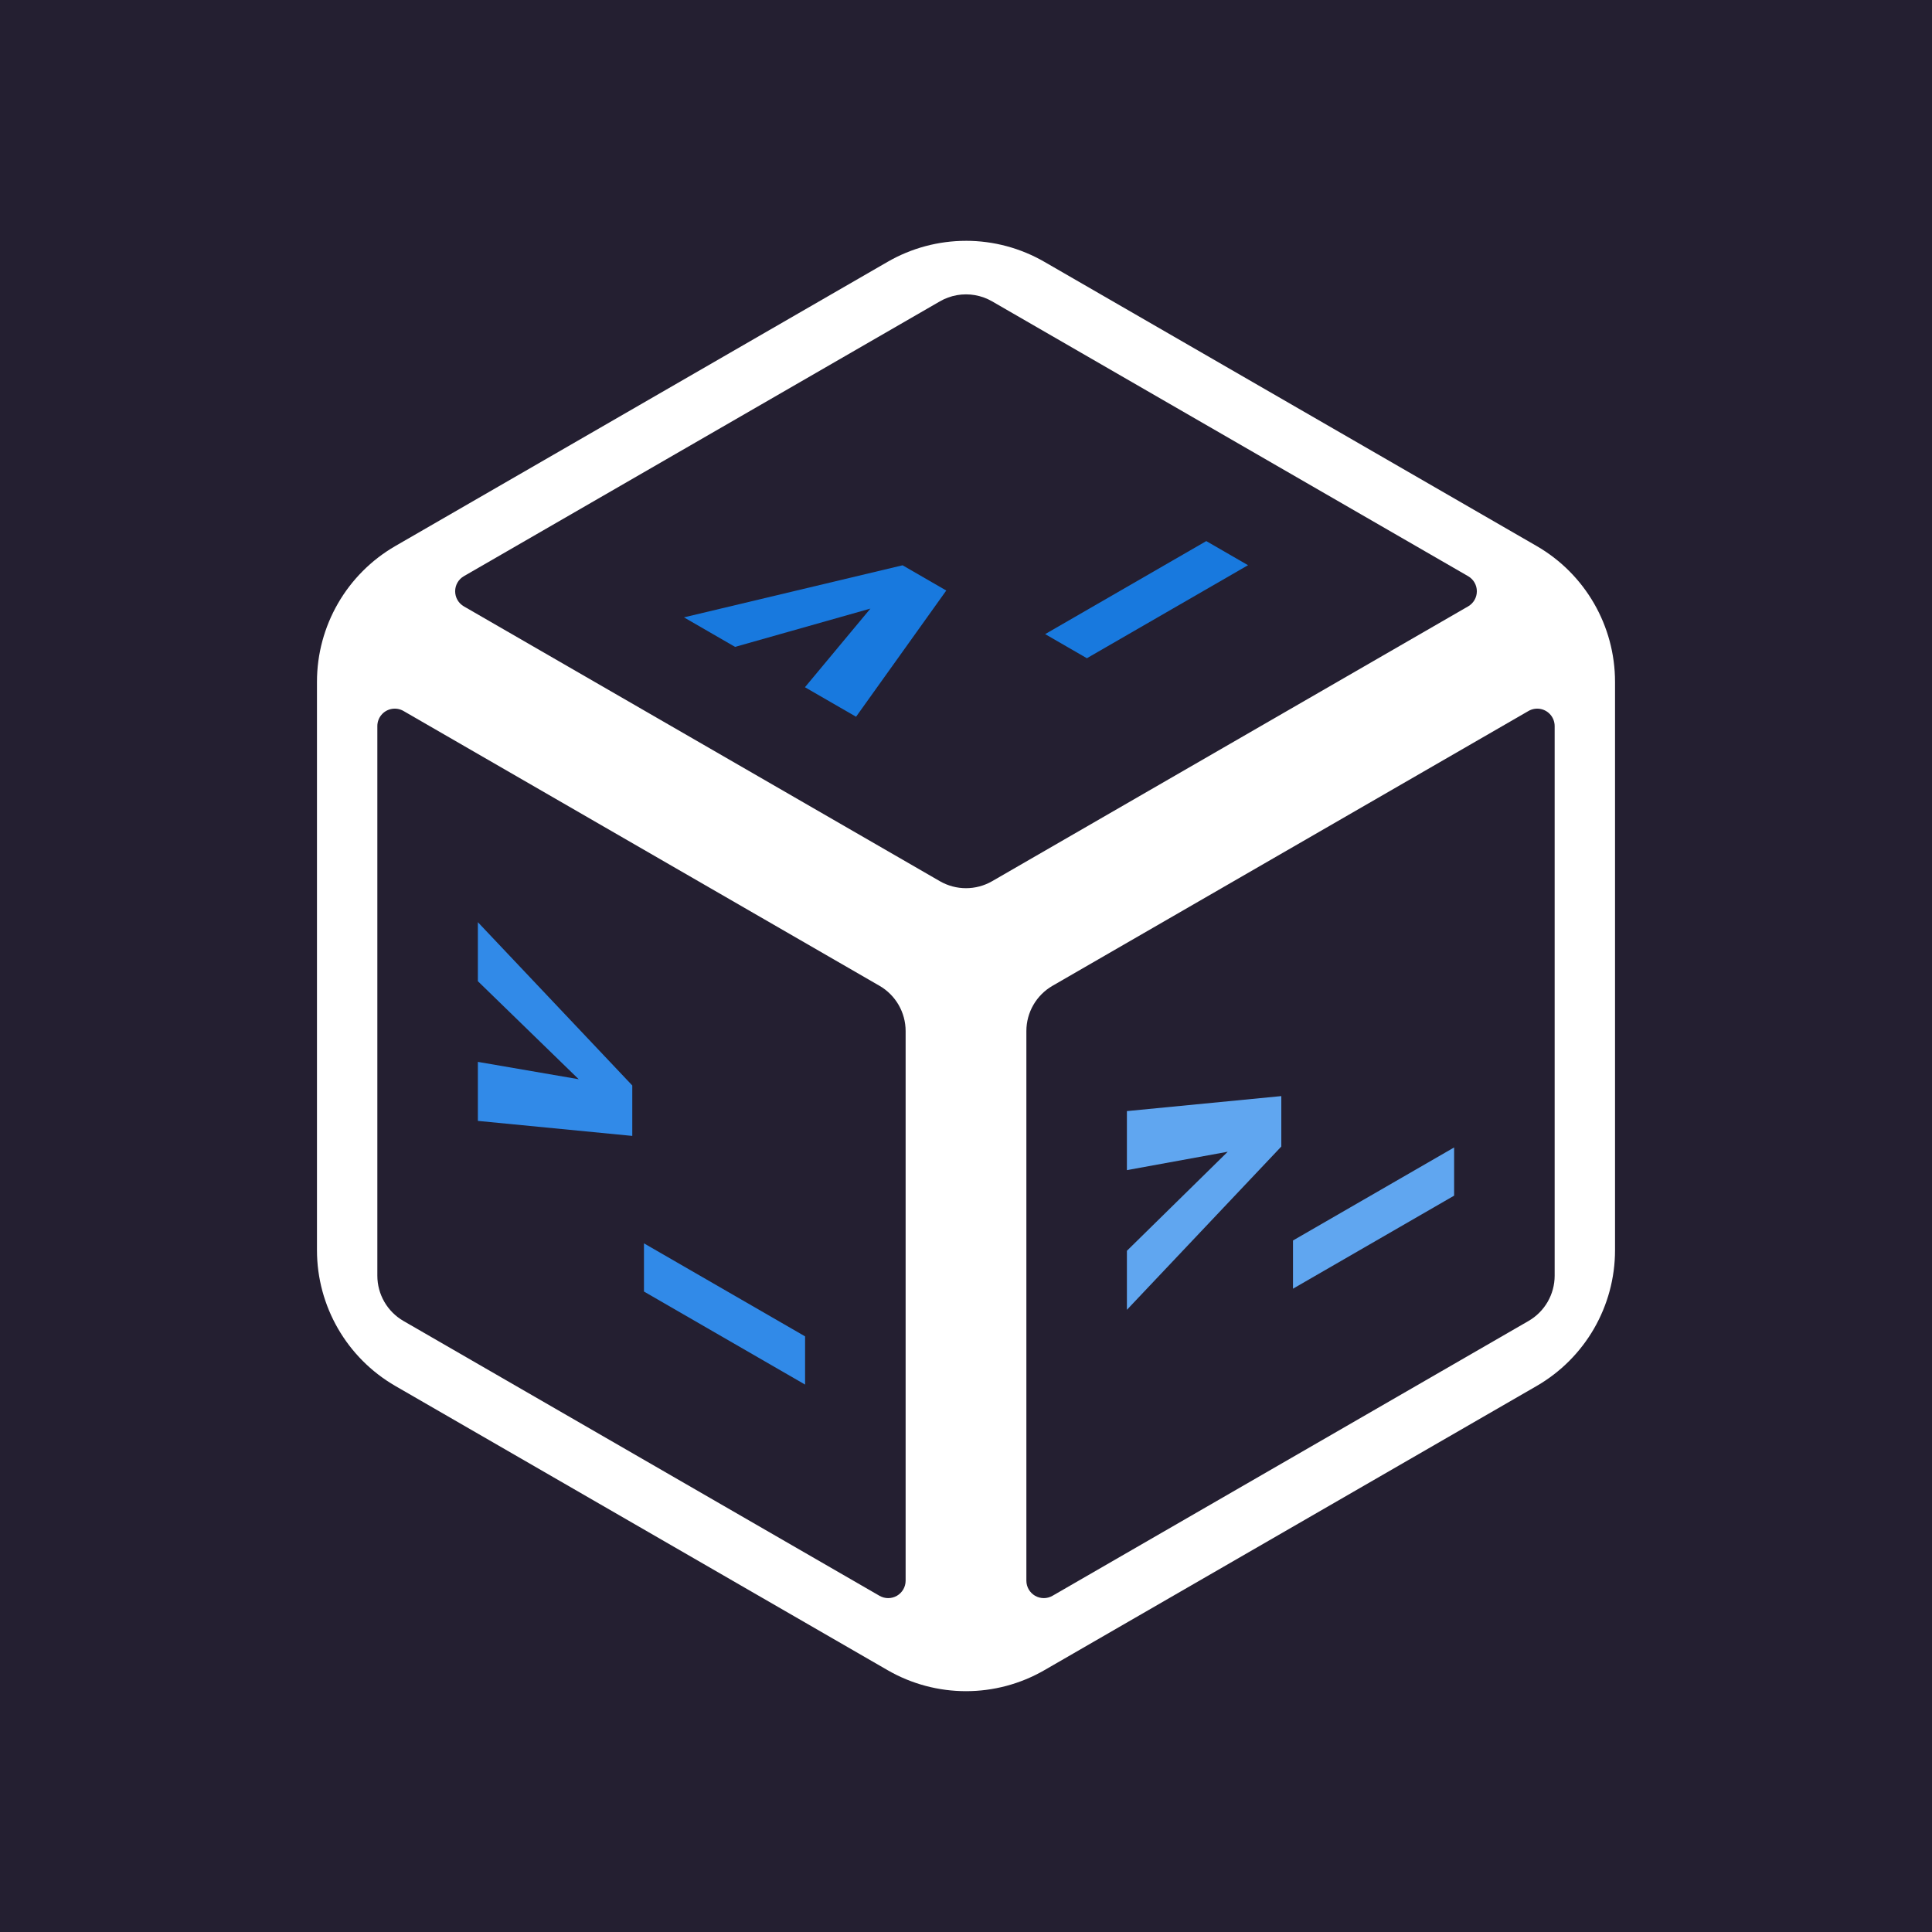
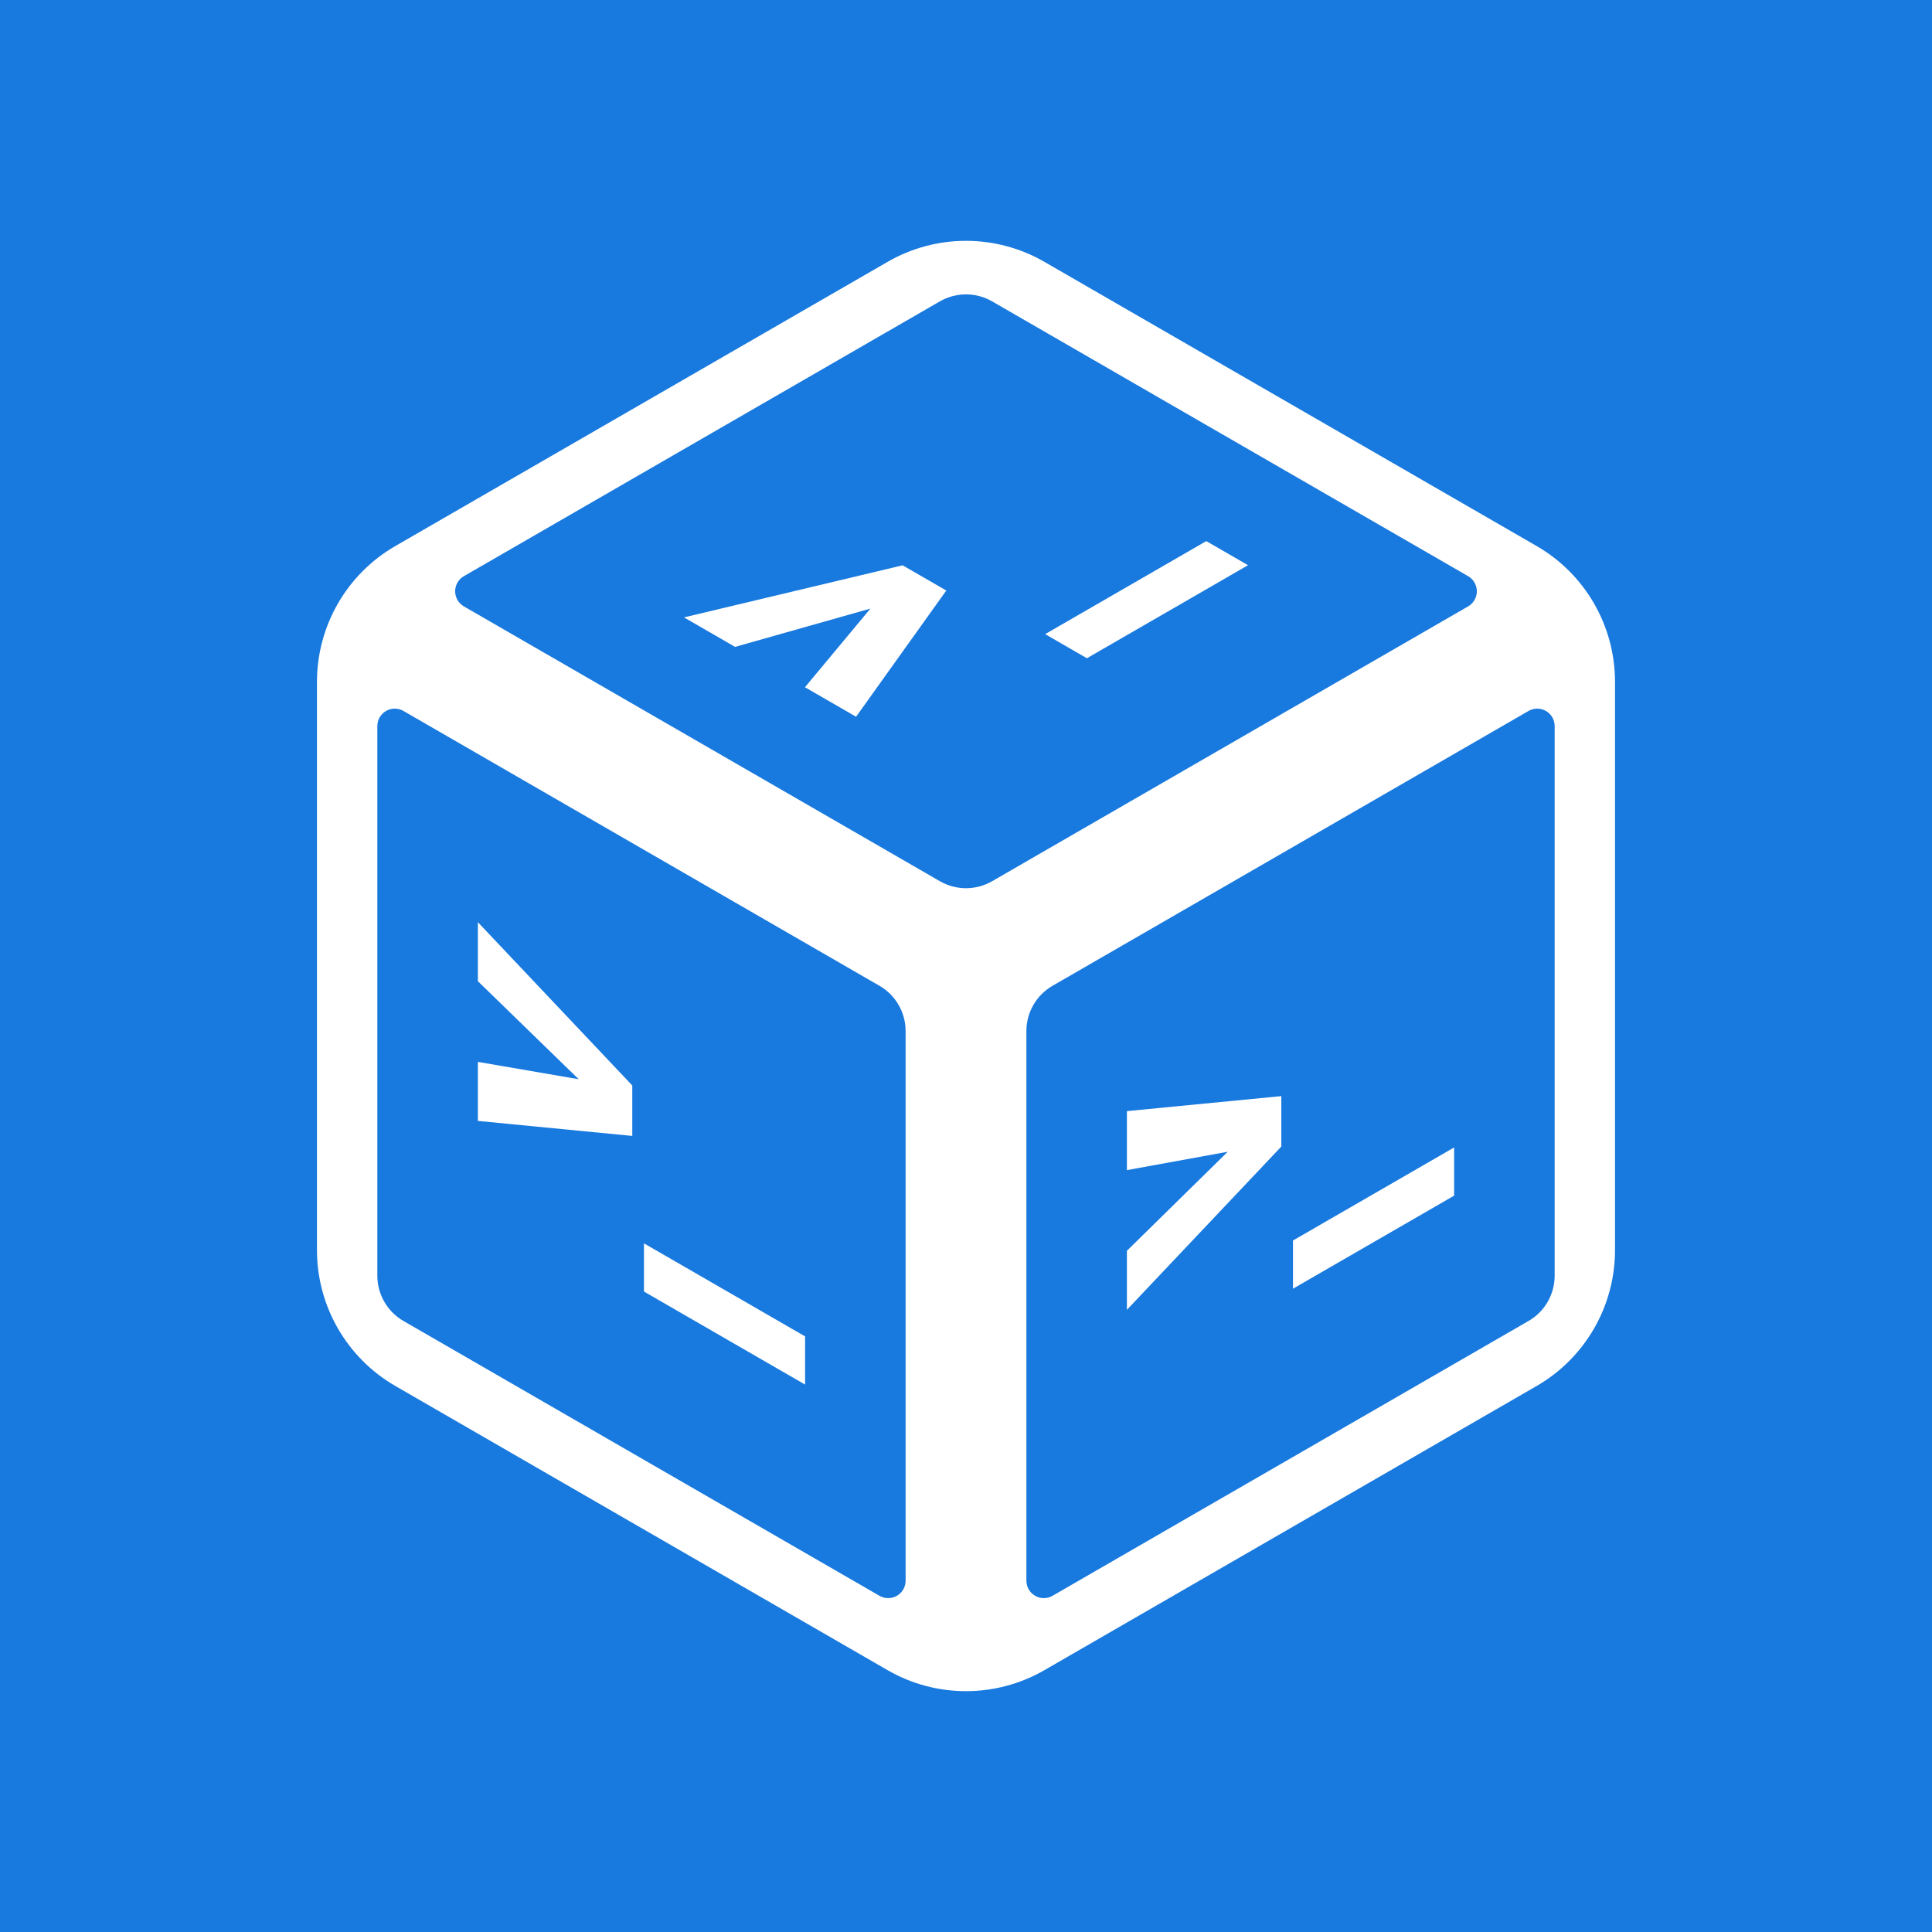
- <svg xmlns="http://www.w3.org/2000/svg" width="128" height="128">
-   <path d="M0 0h128v128H0z" style="fill:#241f31;stroke-width:12;stroke-linecap:round;stroke-linejoin:round" />
-   <path d="M-132 51.781a10.392 10.392 0 0 0-5.195 1.393L-169.805 72A10.392 10.392 0 0 0-175 81v37.652a10.392 10.392 0 0 0 5.195 9l32.61 18.827a10.392 10.392 0 0 0 10.39 0l32.61-18.827a10.392 10.392 0 0 0 5.195-9V81a10.392 10.392 0 0 0-5.195-9l-32.61-18.826A10.392 10.392 0 0 0-132 51.78Zm-.602 3.6a3.464 3.464 0 0 1 2.334.412L-98.732 74a1.155 1.155 0 0 1 0 2l-31.536 18.207a3.464 3.464 0 0 1-3.464 0L-165.268 76a1.155 1.155 0 0 1 0-2l31.536-18.207a3.464 3.464 0 0 1 1.13-.412zm-37.443 27.412a1.155 1.155 0 0 1 .777.137l31.536 18.207a3.464 3.464 0 0 1 1.732 3v36.414a1.155 1.155 0 0 1-1.732 1l-31.536-18.207a3.464 3.464 0 0 1-1.732-3V83.93a1.155 1.155 0 0 1 .955-1.137zm76.09 0A1.155 1.155 0 0 1-93 83.93v36.414a3.464 3.464 0 0 1-1.732 3l-31.536 18.207a1.155 1.155 0 0 1-1.732-1v-36.414a3.464 3.464 0 0 1 1.732-3l31.536-18.207a1.155 1.155 0 0 1 .777-.137z" style="fill:#fff;fill-opacity:1;stroke-width:19.861;stroke-linecap:round;stroke-linejoin:round" transform="translate(196 -35.826)" />
-   <g style="font-weight:700;font-size:24px;font-family:Heebo;-inkscape-font-specification:&quot;Heebo Bold&quot;;text-align:center;text-anchor:middle;white-space:pre;shape-inside:url(#rect2729);fill:#60a6f0;fill-opacity:1;stroke-width:12;stroke-linecap:round;stroke-linejoin:round" transform="translate(135.314 -186.628)">
-     <path d="m-60.654 264.152 6.68-1.218-6.68 6.563v3.91l10.23-10.818v-3.342l-10.23.994zm21.679 1.691v-3.193l-10.675 6.163v3.194z" aria-label="&gt;_" style="fill:#60a6f0;fill-opacity:1" />
-   </g>
-   <g style="font-weight:700;font-size:24px;font-family:Heebo;-inkscape-font-specification:&quot;Heebo Bold&quot;;text-align:center;text-anchor:middle;white-space:pre;shape-inside:url(#rect2729);fill:#318ae8;fill-opacity:1;stroke-width:12;stroke-linecap:round;stroke-linejoin:round" transform="translate(92.314 -186.628)">
-     <path d="m-60.654 251.635 6.68 6.495-6.68-1.15v3.91l10.23.995v-3.342l-10.23-10.818Zm21.679 26.725v-3.194l-10.675-6.163v3.193z" aria-label="&gt;_" style="fill:#318ae8;fill-opacity:1" />
-   </g>
-   <g style="font-weight:700;font-size:24px;font-family:Heebo;-inkscape-font-specification:&quot;Heebo Bold&quot;;text-align:center;text-anchor:middle;white-space:pre;shape-inside:url(#rect2729);fill:#1879de;fill-opacity:1;stroke-width:12;stroke-linecap:round;stroke-linejoin:round" transform="translate(113.814 -223.868)">
-     <path d="m-65.113 266.726 8.965-2.537-4.336 5.21 3.386 1.955 5.977-8.362-2.895-1.672-14.484 3.45zm33.984-5.412-2.766-1.597-10.675 6.163 2.765 1.597z" aria-label="&gt;_" style="fill:#1879de;fill-opacity:1" />
+ <svg xmlns="http://www.w3.org/2000/svg" width="128" height="128" version="1.1" id="svg1055">
+   <defs id="defs1059" />
+   <g id="layer2">
+     <rect style="fill:#1879de;stroke-width:12;stroke-linecap:round;stroke-linejoin:round;fill-opacity:1" id="rect1796" width="128" height="128" x="0" y="0" />
+     <g id="g3309-3" transform="translate(196,-35.82579)">
+       <path id="path2544-6" style="fill:#ffffff;fill-opacity:1;stroke-width:19.861;stroke-linecap:round;stroke-linejoin:round" d="m -132,51.781 a 10.392,10.392 0 0 0 -5.195,1.393 L -169.805,72 A 10.392,10.392 0 0 0 -175,81 v 37.652 a 10.392,10.392 0 0 0 5.195,9 l 32.609,18.826 a 10.392,10.392 0 0 0 10.391,0 l 32.609,-18.826 a 10.392,10.392 0 0 0 5.195,-9 V 81 a 10.392,10.392 0 0 0 -5.195,-9 L -126.805,53.174 A 10.392,10.392 0 0 0 -132,51.781 Z m -0.602,3.6 a 3.464,3.464 0 0 1 2.334,0.412 L -98.732,74 a 1.155,1.155 0 0 1 0,2 l -31.535,18.207 a 3.464,3.464 0 0 1 -3.465,0 L -165.268,76 a 1.155,1.155 0 0 1 0,-2 l 31.535,-18.207 a 3.464,3.464 0 0 1 1.131,-0.412 z m -37.443,27.412 a 1.155,1.155 0 0 1 0.777,0.137 l 31.535,18.207 a 3.464,3.464 0 0 1 1.732,3 v 36.414 a 1.155,1.155 0 0 1 -1.732,1 l -31.535,-18.207 a 3.464,3.464 0 0 1 -1.732,-3 V 83.93 a 1.155,1.155 0 0 1 0.955,-1.137 z m 76.09,0 A 1.155,1.155 0 0 1 -93,83.93 v 36.414 a 3.464,3.464 0 0 1 -1.732,3 l -31.535,18.207 a 1.155,1.155 0 0 1 -1.732,-1 v -36.414 a 3.464,3.464 0 0 1 1.732,-3 l 31.535,-18.207 a 1.155,1.155 0 0 1 0.777,-0.137 z" />
+       <g aria-label="&gt;_" id="g2849-7" style="font-weight:bold;font-size:24px;font-family:Heebo;-inkscape-font-specification:'Heebo Bold';text-align:center;text-anchor:middle;white-space:pre;shape-inside:url(#rect2729);fill:#ffffff;fill-opacity:1;stroke-width:12;stroke-linecap:round;stroke-linejoin:round" transform="translate(-60.68555,-150.802)">
+         <path d="m -60.654,264.152 6.68,-1.218 -6.68,6.563 v 3.911 l 10.23,-10.818 v -3.342 l -10.23,0.995 z" id="path2845-5" style="fill:#ffffff;fill-opacity:1" />
+         <path d="m -38.975,265.843 v -3.193 l -10.676,6.164 v 3.193 z" id="path2847-3" style="fill:#ffffff;fill-opacity:1" />
+       </g>
+       <g aria-label="&gt;_" id="g2859-5" style="font-weight:bold;font-size:24px;font-family:Heebo;-inkscape-font-specification:'Heebo Bold';text-align:center;text-anchor:middle;white-space:pre;shape-inside:url(#rect2729);fill:#ffffff;fill-opacity:1;stroke-width:12;stroke-linecap:round;stroke-linejoin:round" transform="translate(-103.6856,-150.802)">
+         <path d="m -60.654,251.635 6.68,6.495 -6.68,-1.15 v 3.911 l 10.23,0.995 v -3.342 L -60.654,247.725 Z" id="path2855-6" style="fill:#ffffff;fill-opacity:1" />
+         <path d="m -38.975,278.36 v -3.193 l -10.676,-6.164 v 3.193 z" id="path2857-2" style="fill:#ffffff;fill-opacity:1" />
+       </g>
+       <g aria-label="&gt;_" id="g2869-9" style="font-weight:bold;font-size:24px;font-family:Heebo;-inkscape-font-specification:'Heebo Bold';text-align:center;text-anchor:middle;white-space:pre;shape-inside:url(#rect2729);fill:#ffffff;fill-opacity:1;stroke-width:12;stroke-linecap:round;stroke-linejoin:round" transform="translate(-82.18555,-188.0423)">
+         <path d="m -65.113,266.726 8.965,-2.537 -4.336,5.21 3.387,1.955 5.977,-8.362 -2.895,-1.671 -14.484,3.451 z" id="path2865-1" style="fill:#ffffff;fill-opacity:1" />
+         <path d="m -31.129,261.314 -2.766,-1.597 -10.676,6.164 2.766,1.597 z" id="path2867-2" style="fill:#ffffff;fill-opacity:1" />
+       </g>
+     </g>
  </g>
</svg>
